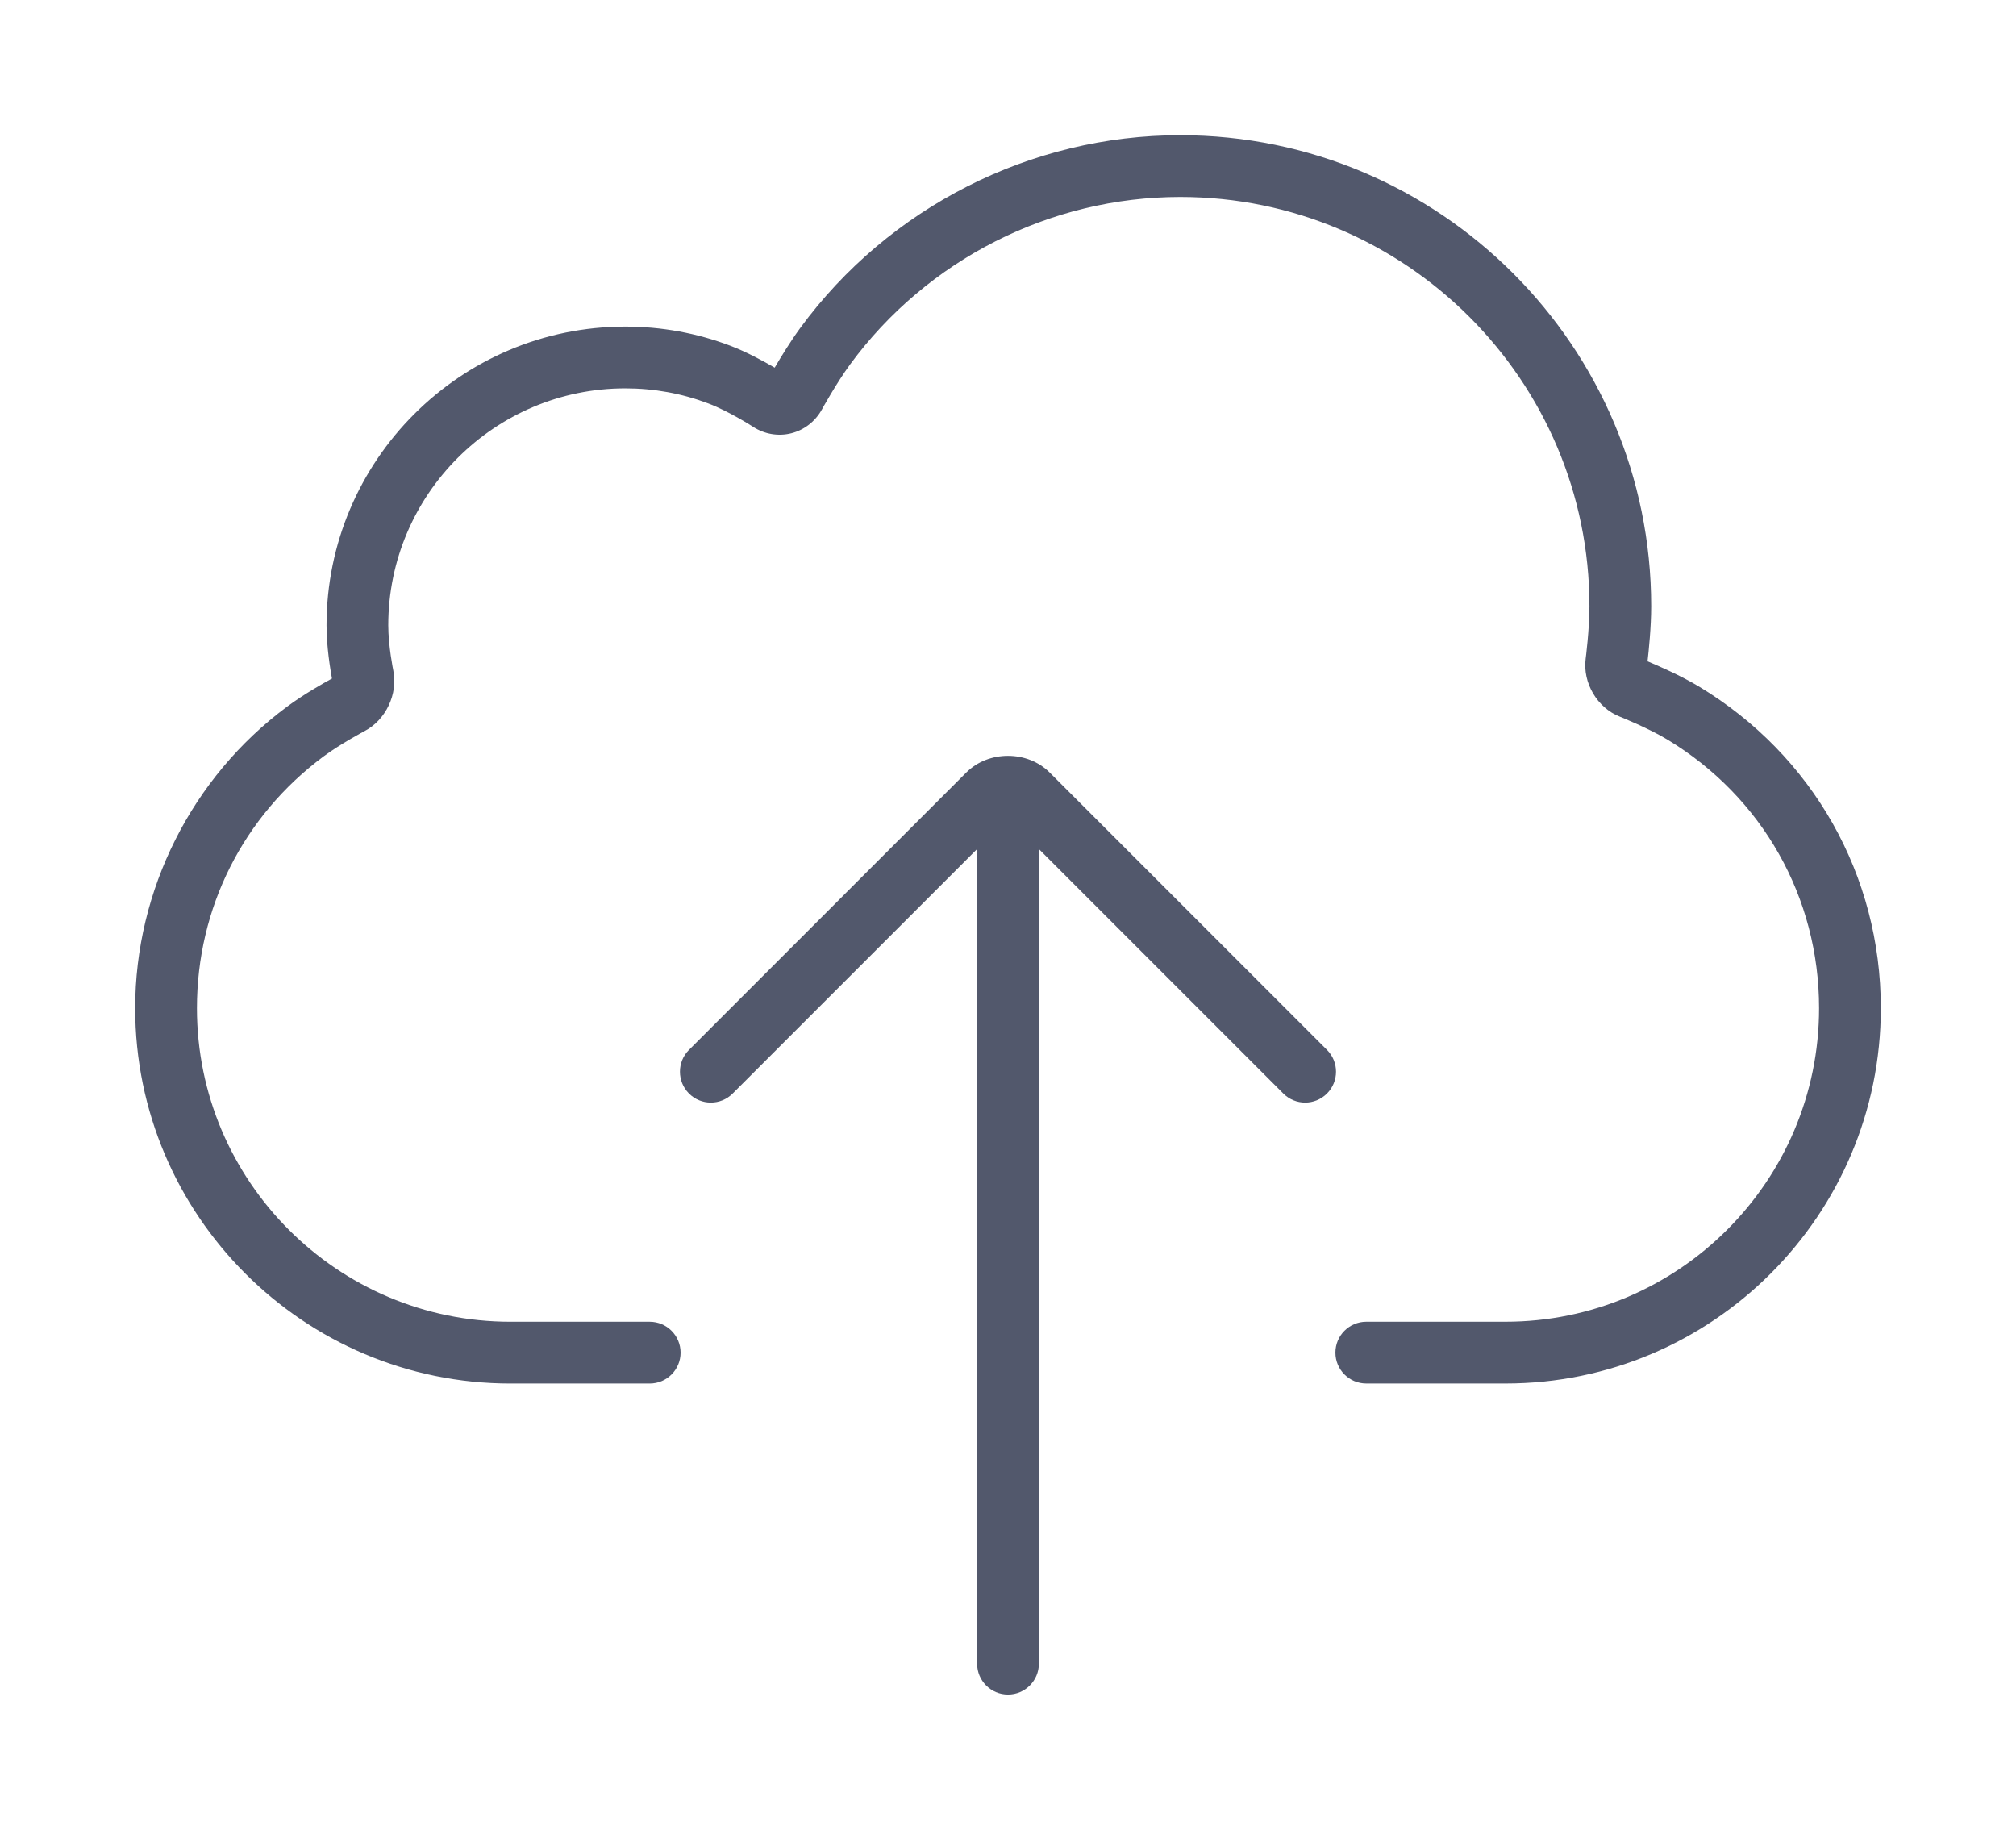
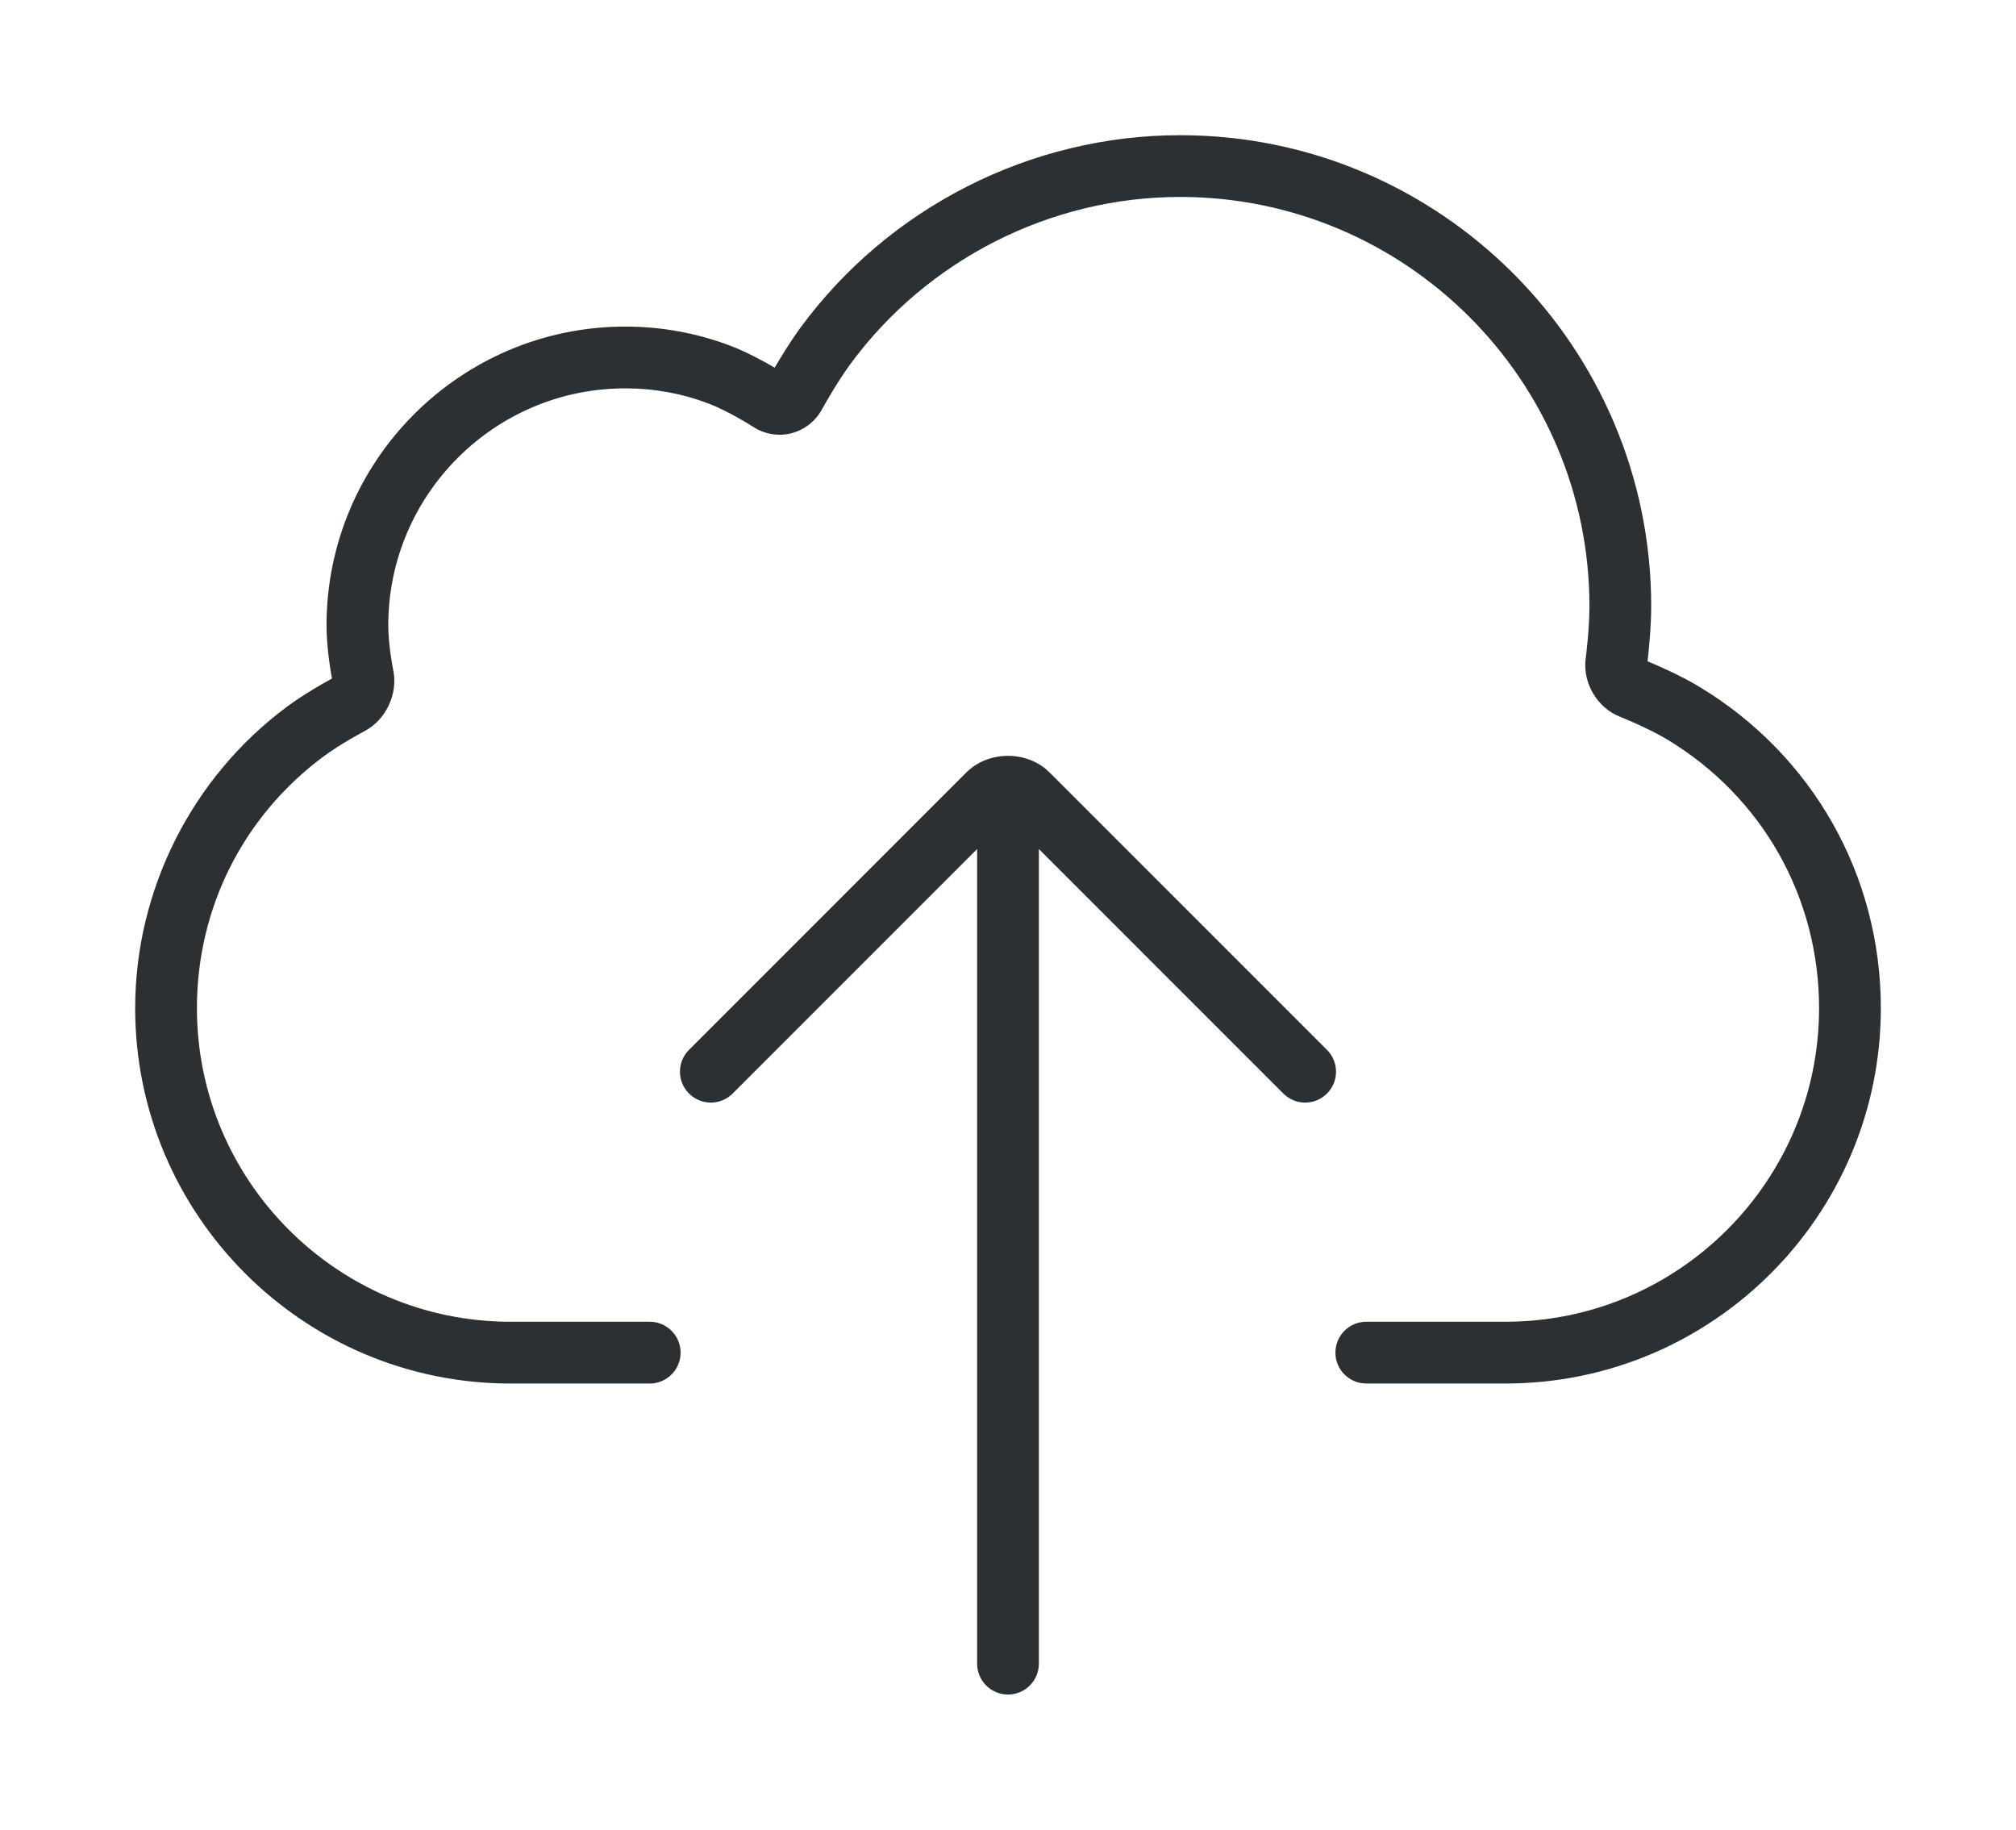
<svg xmlns="http://www.w3.org/2000/svg" version="1.1" x="0px" y="0px" viewBox="0 0 149.141 135.341" enable-background="new 0 0 100 100" xml:space="preserve" id="svg12" width="149.141" height="135.341">
  <defs id="defs16" />
-   <g fill="#52586C" id="g6" transform="matrix(1.434888,0,0,1.434888,2.825559,-4.073384)">
+   <g fill="#2C3033" id="g6" transform="matrix(1.434888,0,0,1.434888,2.825559,-4.073384)">
    <path d="m 85.631,38.233 c -0.942,-0.569 -2.136,-1.087 -2.657,-1.304 0.061,-0.535 0.188,-1.758 0.188,-2.84 0,-13.39 -10.894,-24.281 -24.283,-24.281 -7.702,0 -15.025,3.716 -19.589,9.937 -0.498,0.681 -0.997,1.496 -1.319,2.047 -0.569,-0.332 -1.445,-0.812 -2.285,-1.13 -1.729,-0.655 -3.55,-0.988 -5.417,-0.988 -8.493,0 -15.403,6.909 -15.403,15.401 0,1.093 0.192,2.258 0.28,2.742 -0.438,0.238 -1.488,0.832 -2.332,1.462 C 7.92,42.915 5,48.722 5,54.809 c 0,10.67 8.681,19.35 19.351,19.35 h 7.176 c 0.88,0 1.593,-0.712 1.593,-1.592 0,-0.881 -0.713,-1.593 -1.593,-1.593 h -7.176 c -8.915,0 -16.167,-7.251 -16.167,-16.165 0,-5.162 2.38,-9.891 6.528,-12.977 0.873,-0.648 2.109,-1.302 2.116,-1.307 1.095,-0.57 1.73,-1.915 1.479,-3.127 -0.002,-0.013 -0.258,-1.262 -0.258,-2.323 0,-6.736 5.482,-12.217 12.22,-12.217 1.479,0 2.921,0.262 4.287,0.781 1.055,0.399 2.298,1.198 2.309,1.206 0.581,0.376 1.294,0.497 1.958,0.33 0.667,-0.166 1.24,-0.611 1.577,-1.219 0.007,-0.014 0.757,-1.373 1.458,-2.329 3.967,-5.407 10.329,-8.636 17.021,-8.636 11.635,0 21.099,9.464 21.099,21.098 0,1.193 -0.191,2.684 -0.194,2.697 -0.165,1.253 0.595,2.54 1.762,2.997 0.014,0.005 1.455,0.582 2.442,1.176 4.902,2.956 7.829,8.133 7.829,13.849 0,8.914 -7.252,16.165 -16.167,16.165 h -7.176 c -0.88,0 -1.593,0.712 -1.593,1.593 0,0.88 0.713,1.592 1.593,1.592 h 7.176 c 10.67,0 19.351,-8.68 19.351,-19.35 C 95,47.968 91.498,41.771 85.631,38.233 Z" id="path2" />
    <path d="m 50,90.191 c 0.879,0 1.592,-0.714 1.592,-1.592 V 46.606 L 64.195,59.21 c 0.312,0.311 0.719,0.467 1.125,0.467 0.407,0 0.815,-0.156 1.126,-0.467 0.622,-0.622 0.622,-1.63 0,-2.251 L 52.149,42.663 C 51.004,41.515 48.995,41.515 47.851,42.661 L 33.554,56.959 c -0.622,0.621 -0.622,1.629 0,2.251 0.621,0.622 1.63,0.622 2.251,0 L 48.409,46.606 V 88.6 c -10e-4,0.878 0.712,1.591 1.591,1.591 z" id="path4" />
  </g>
</svg>
